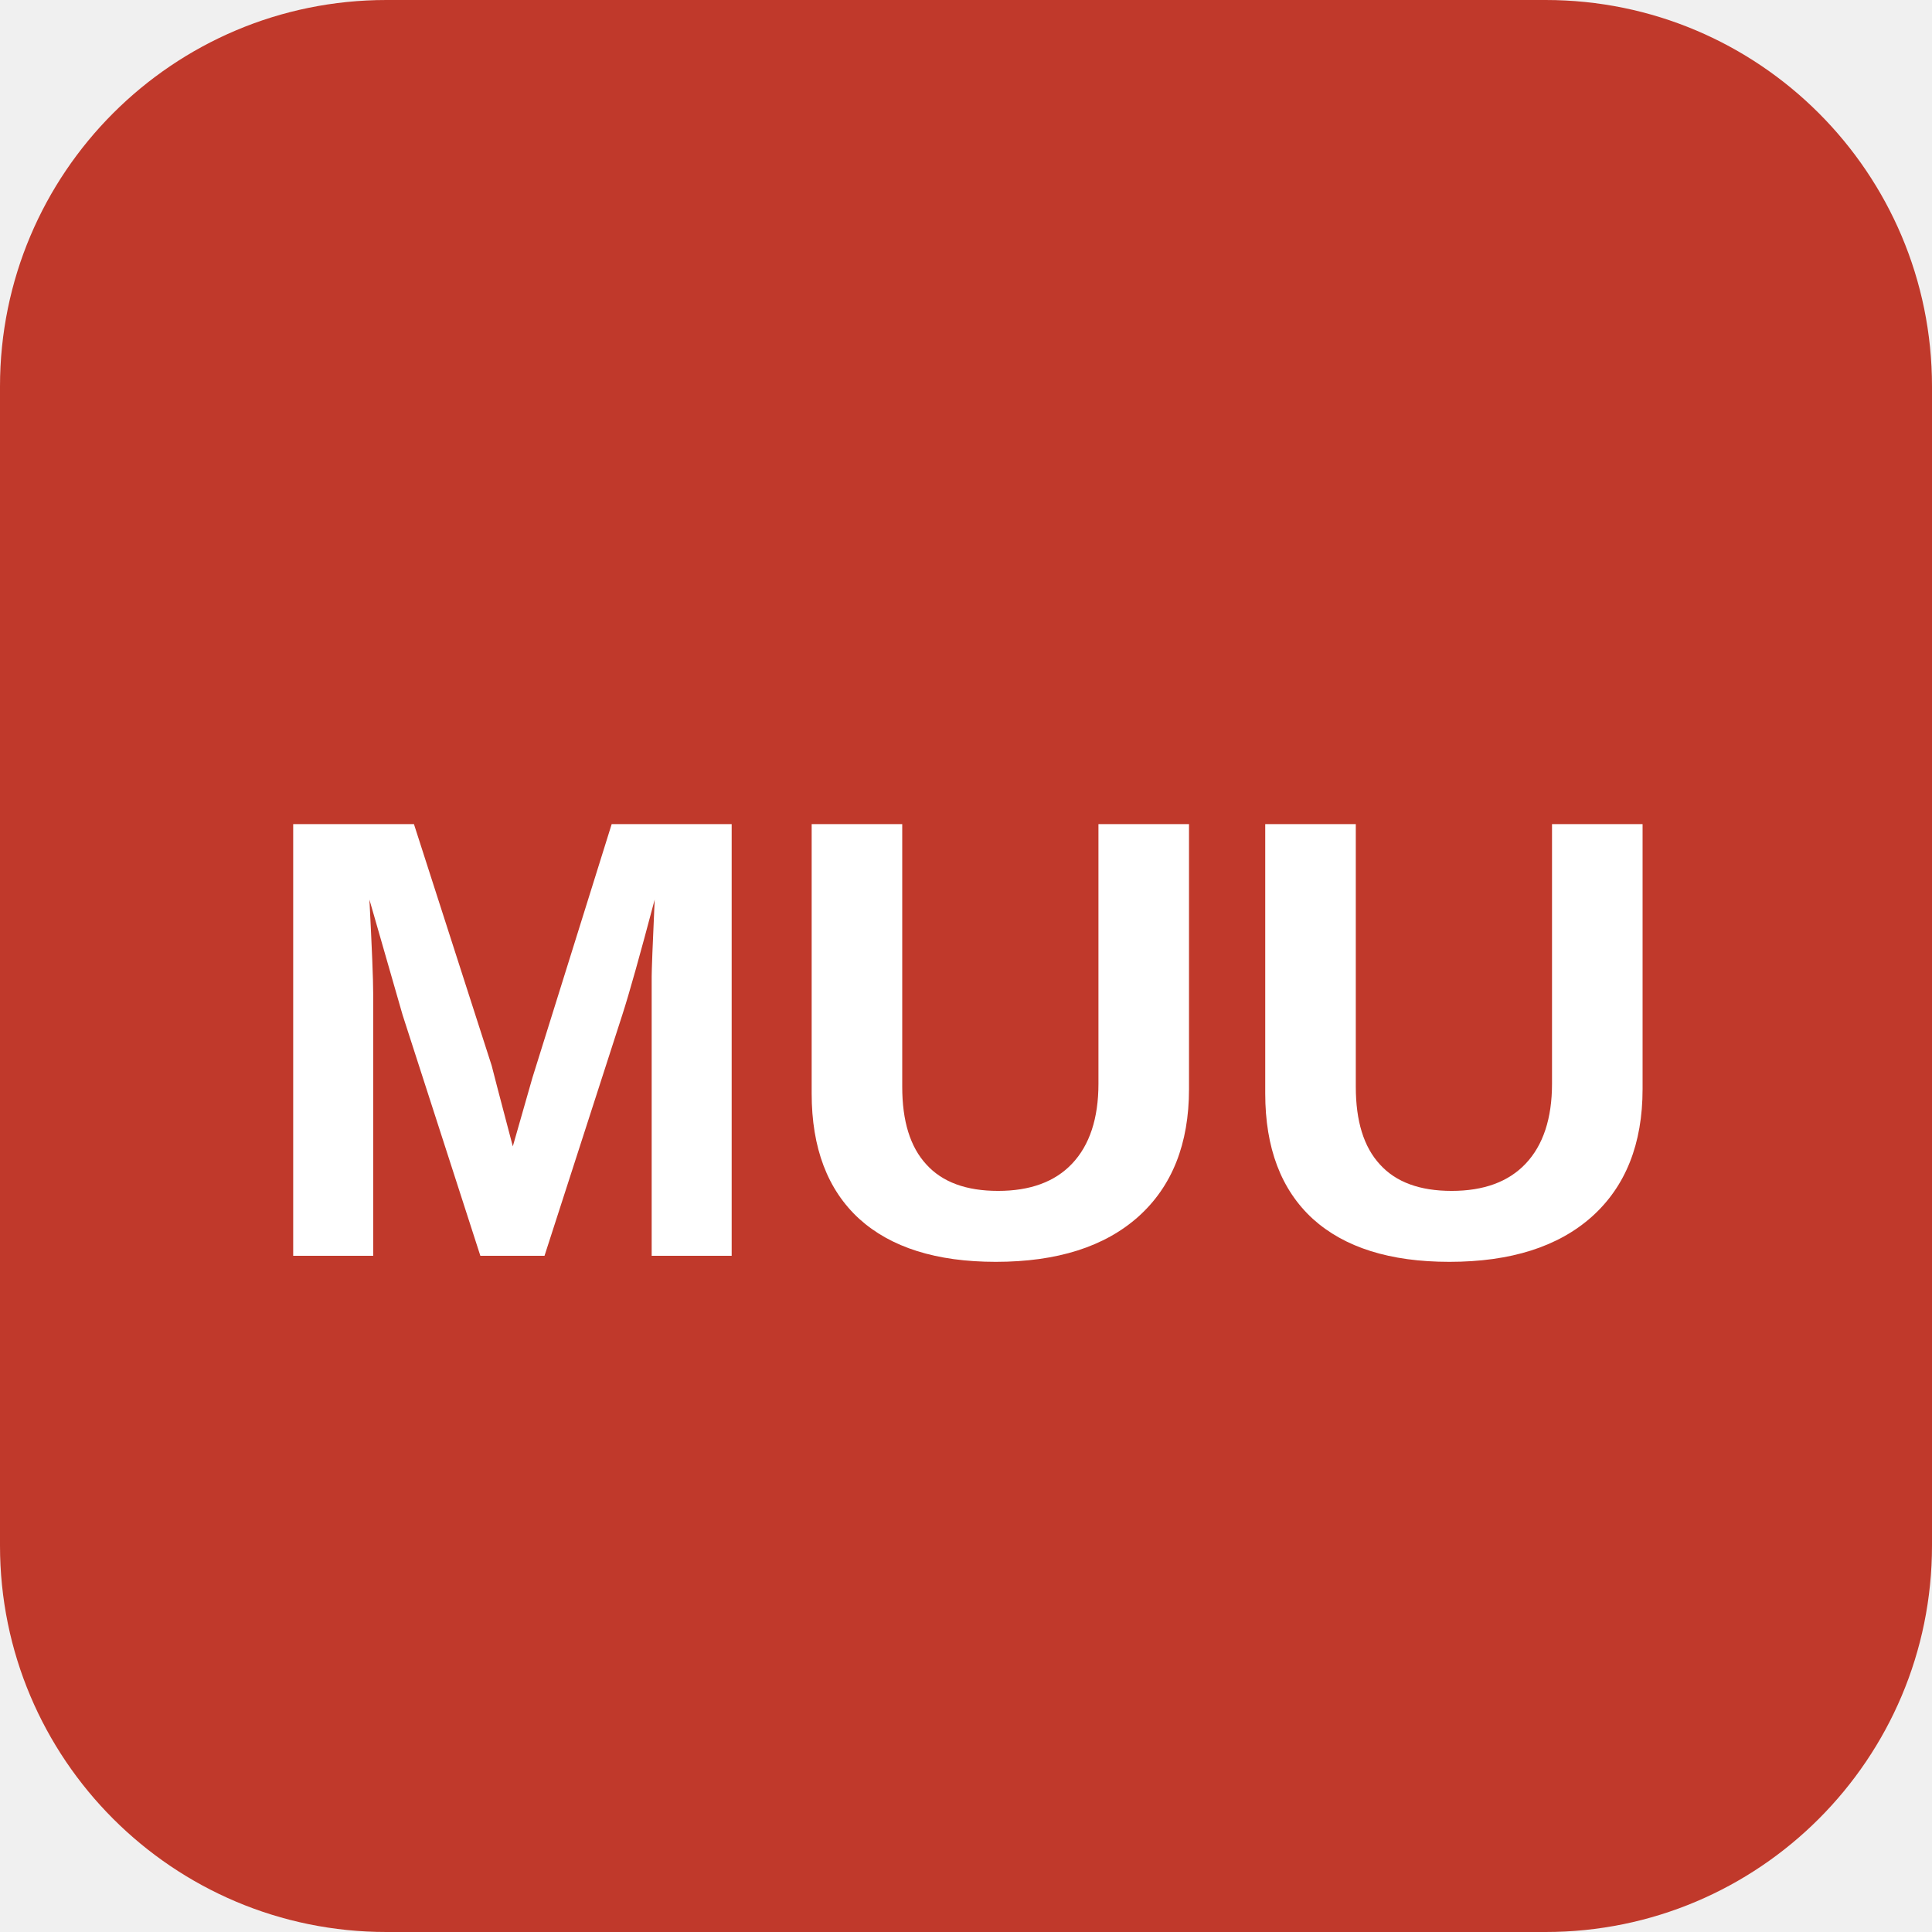
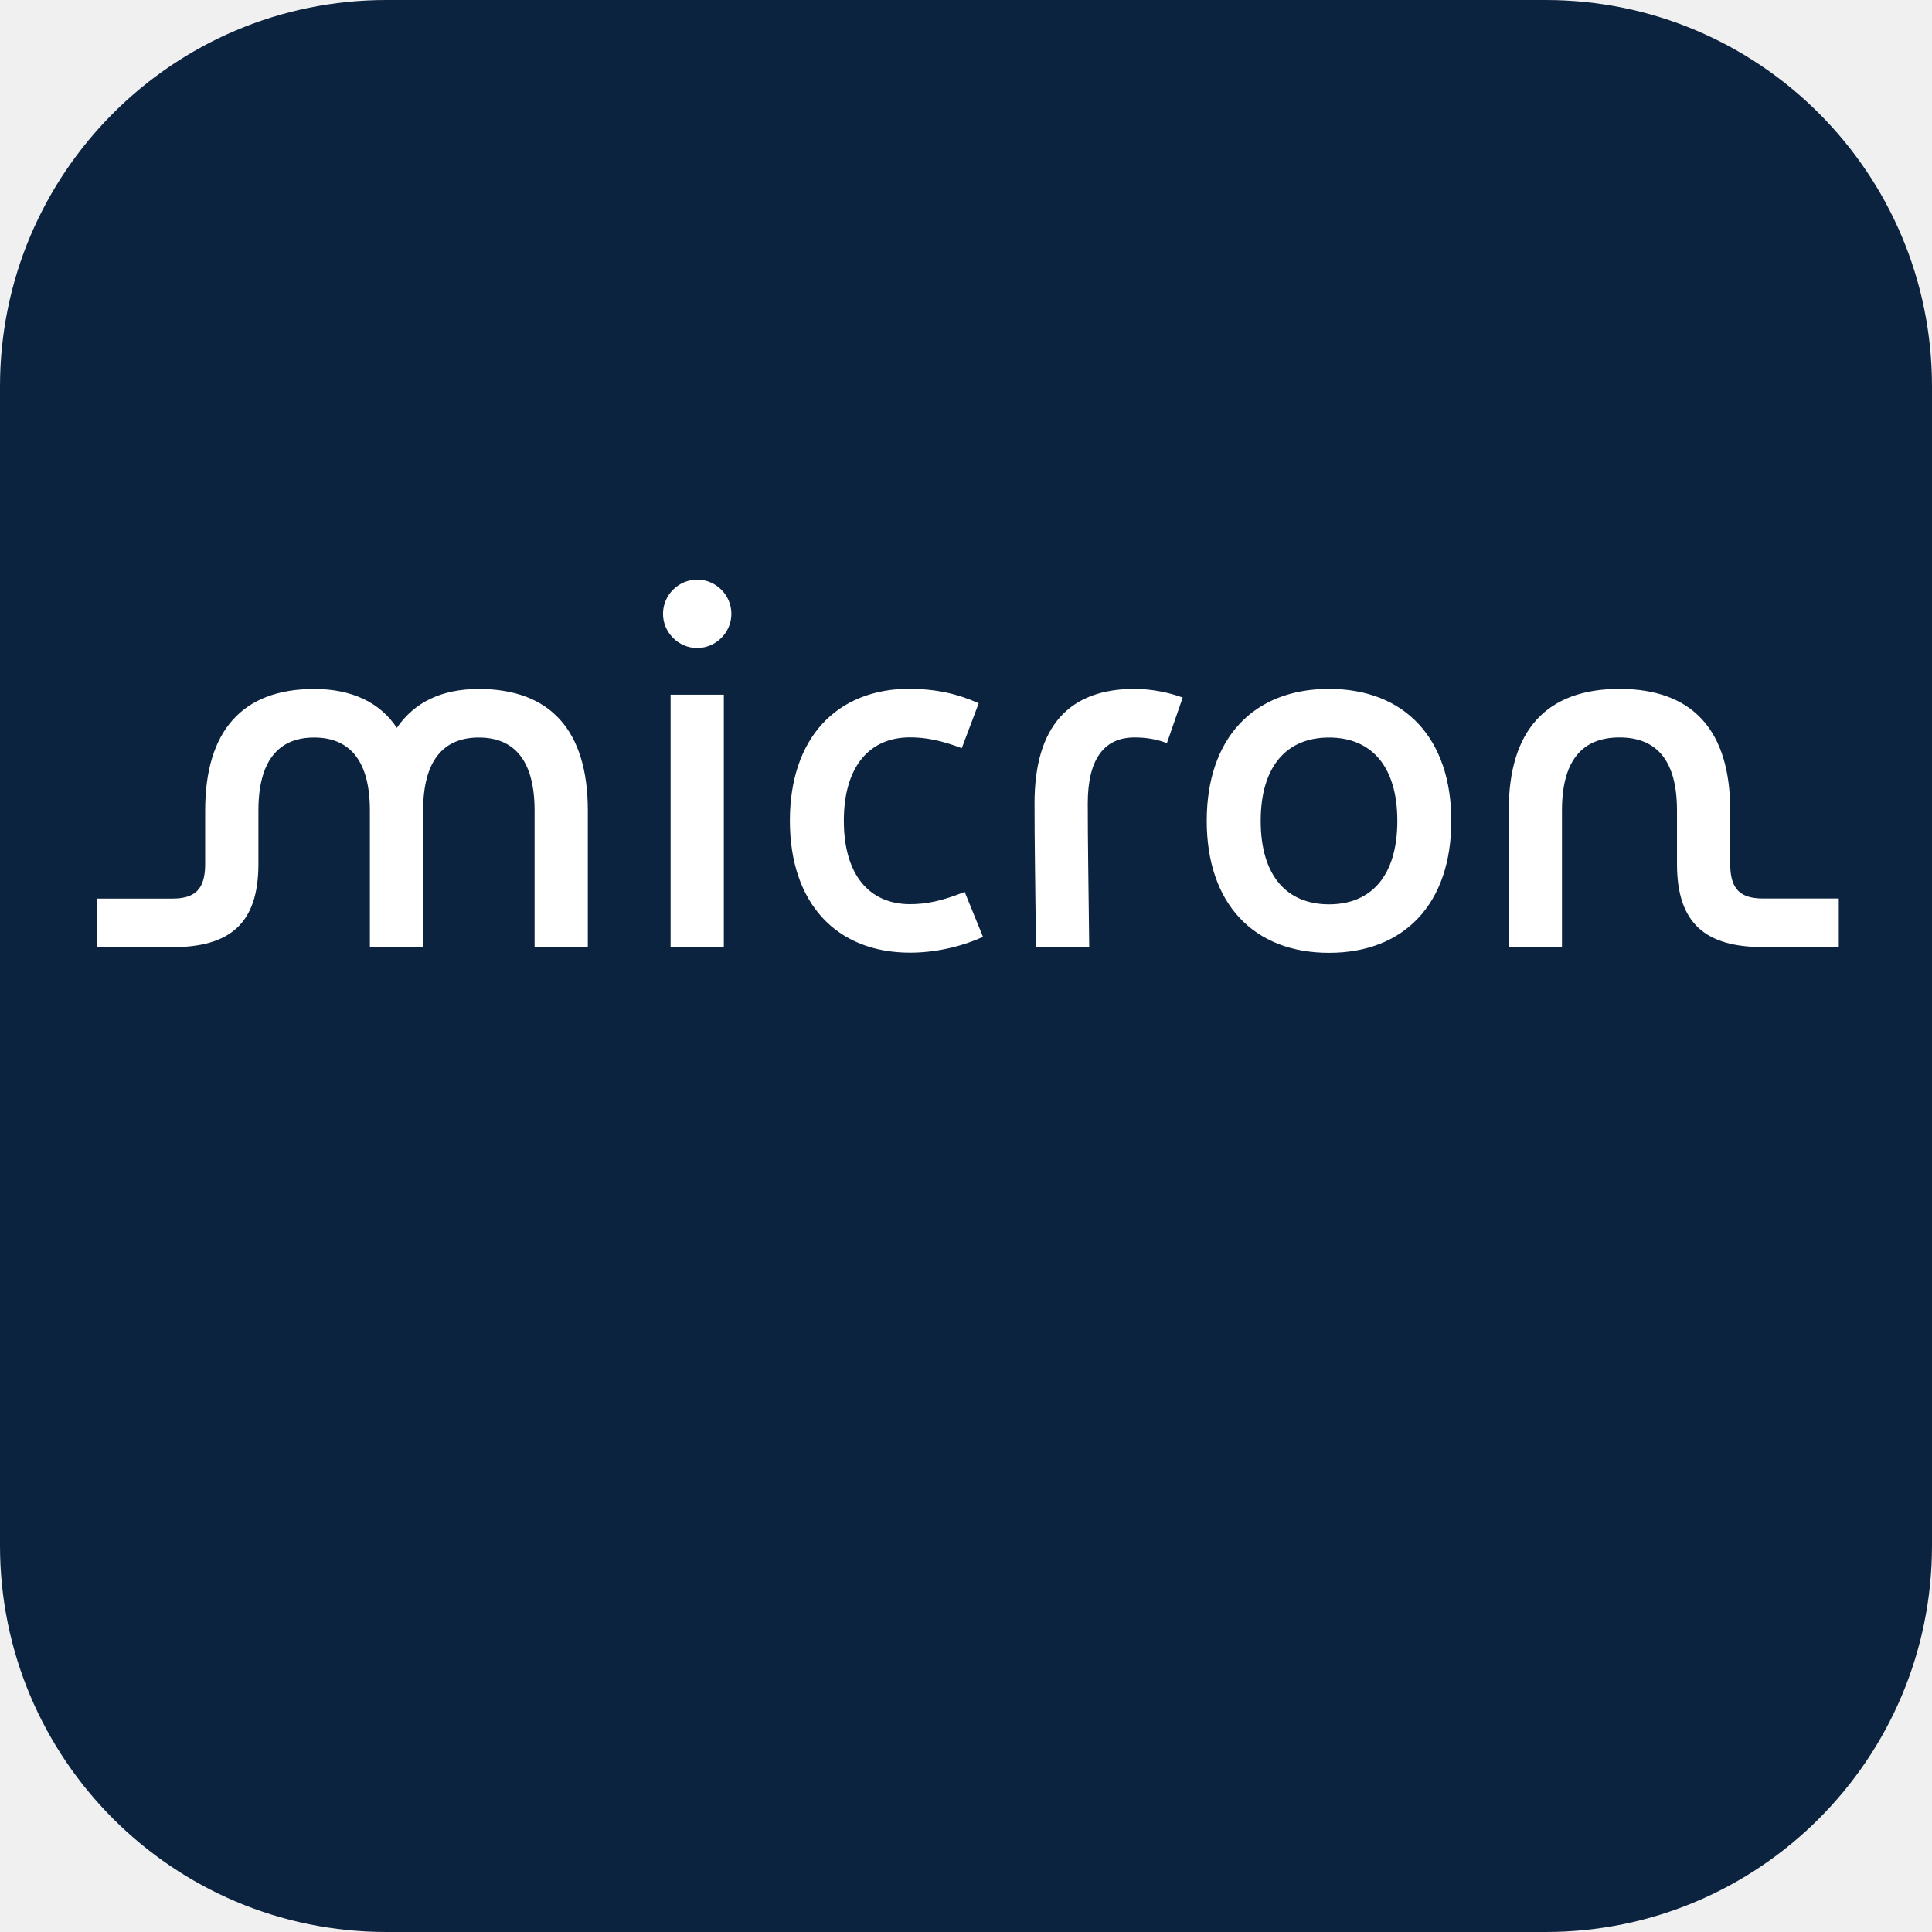
<svg xmlns="http://www.w3.org/2000/svg" viewBox="0 0 40 40">
-   <rect width="40" height="40" rx="8" fill="#C0392B" />
-   <text x="20" y="26" text-anchor="middle" font-family="Arial" font-weight="bold" font-size="13" fill="white">MUU</text>
+   <rect width="40" height="40" rx="8" fill="#0C2340" />
+   <g transform="translate(2, 12) scale(0.167)">
+     <defs>
+       <style>.cls-1{fill:#fff;}</style>
+     </defs>
+     <path class="cls-1" d="M0,39.55h9.36c2.81,0,4.1-1.11,4.1-4.28v-6.64c0-9.9,4.64-15.07,13.51-15.07,4.64,0,8.16,1.65,10.25,4.82,2.18-3.17,5.53-4.82,10.17-4.82,8.87,0,13.51,5.17,13.51,15.07v16.94h-6.6v-16.94c0-6.11-2.45-9.05-6.91-9.05s-6.91,2.94-6.91,9.05v16.94h-6.6v-16.94c0-6.11-2.45-9.05-6.91-9.05s-6.91,2.94-6.91,9.05v6.64c0,7.4-3.57,10.3-10.7,10.3H0v-6.02ZM74.46,0c2.32,0,4.24,1.92,4.24,4.24s-1.92,4.24-4.24,4.24-4.24-1.92-4.24-4.24,1.92-4.24,4.24-4.24ZM71.16,14.27h6.6v31.3h-6.6V14.27ZM100.84,13.55c3.25,0,5.93.62,8.52,1.78l-2.1,5.57c-2.59-.98-4.5-1.34-6.42-1.34-4.99,0-8.2,3.57-8.2,10.34s3.21,10.34,8.2,10.34c2.05,0,3.97-.4,6.78-1.52l2.27,5.57c-2.85,1.29-6.06,1.96-9.05,1.96-9.1,0-14.89-6.11-14.89-16.36s5.8-16.36,14.89-16.36ZM128.68,13.55c2.1,0,4.28.45,5.97,1.07l-1.96,5.66c-1.25-.49-2.54-.71-4.01-.71-3.83,0-5.8,2.76-5.8,8.16,0,4.77.09,9.94.18,17.83h-6.6c-.09-7.89-.18-13.06-.18-17.83,0-9.63,4.37-14.18,12.39-14.18ZM152.79,13.55c9.36,0,15.16,6.11,15.16,16.36s-5.8,16.36-15.16,16.36-15.16-6.11-15.16-16.36,5.8-16.36,15.16-16.36ZM152.79,40.26c5.26,0,8.47-3.57,8.47-10.34s-3.21-10.34-8.47-10.34-8.47,3.57-8.47,10.34,3.21,10.34,8.47,10.34ZM188.8,13.55c9.1,0,13.73,5.17,13.73,15.07v6.64c0,3.17,1.29,4.28,4.1,4.28h9.36v6.02h-9.36c-7.13,0-10.7-2.9-10.7-10.3v-6.64c0-6.11-2.45-9.05-7.13-9.05s-7.13,2.94-7.13,9.05v16.94h-6.6v-16.94c0-9.9,4.64-15.07,13.73-15.07Z" />
+   </g>
</svg>
